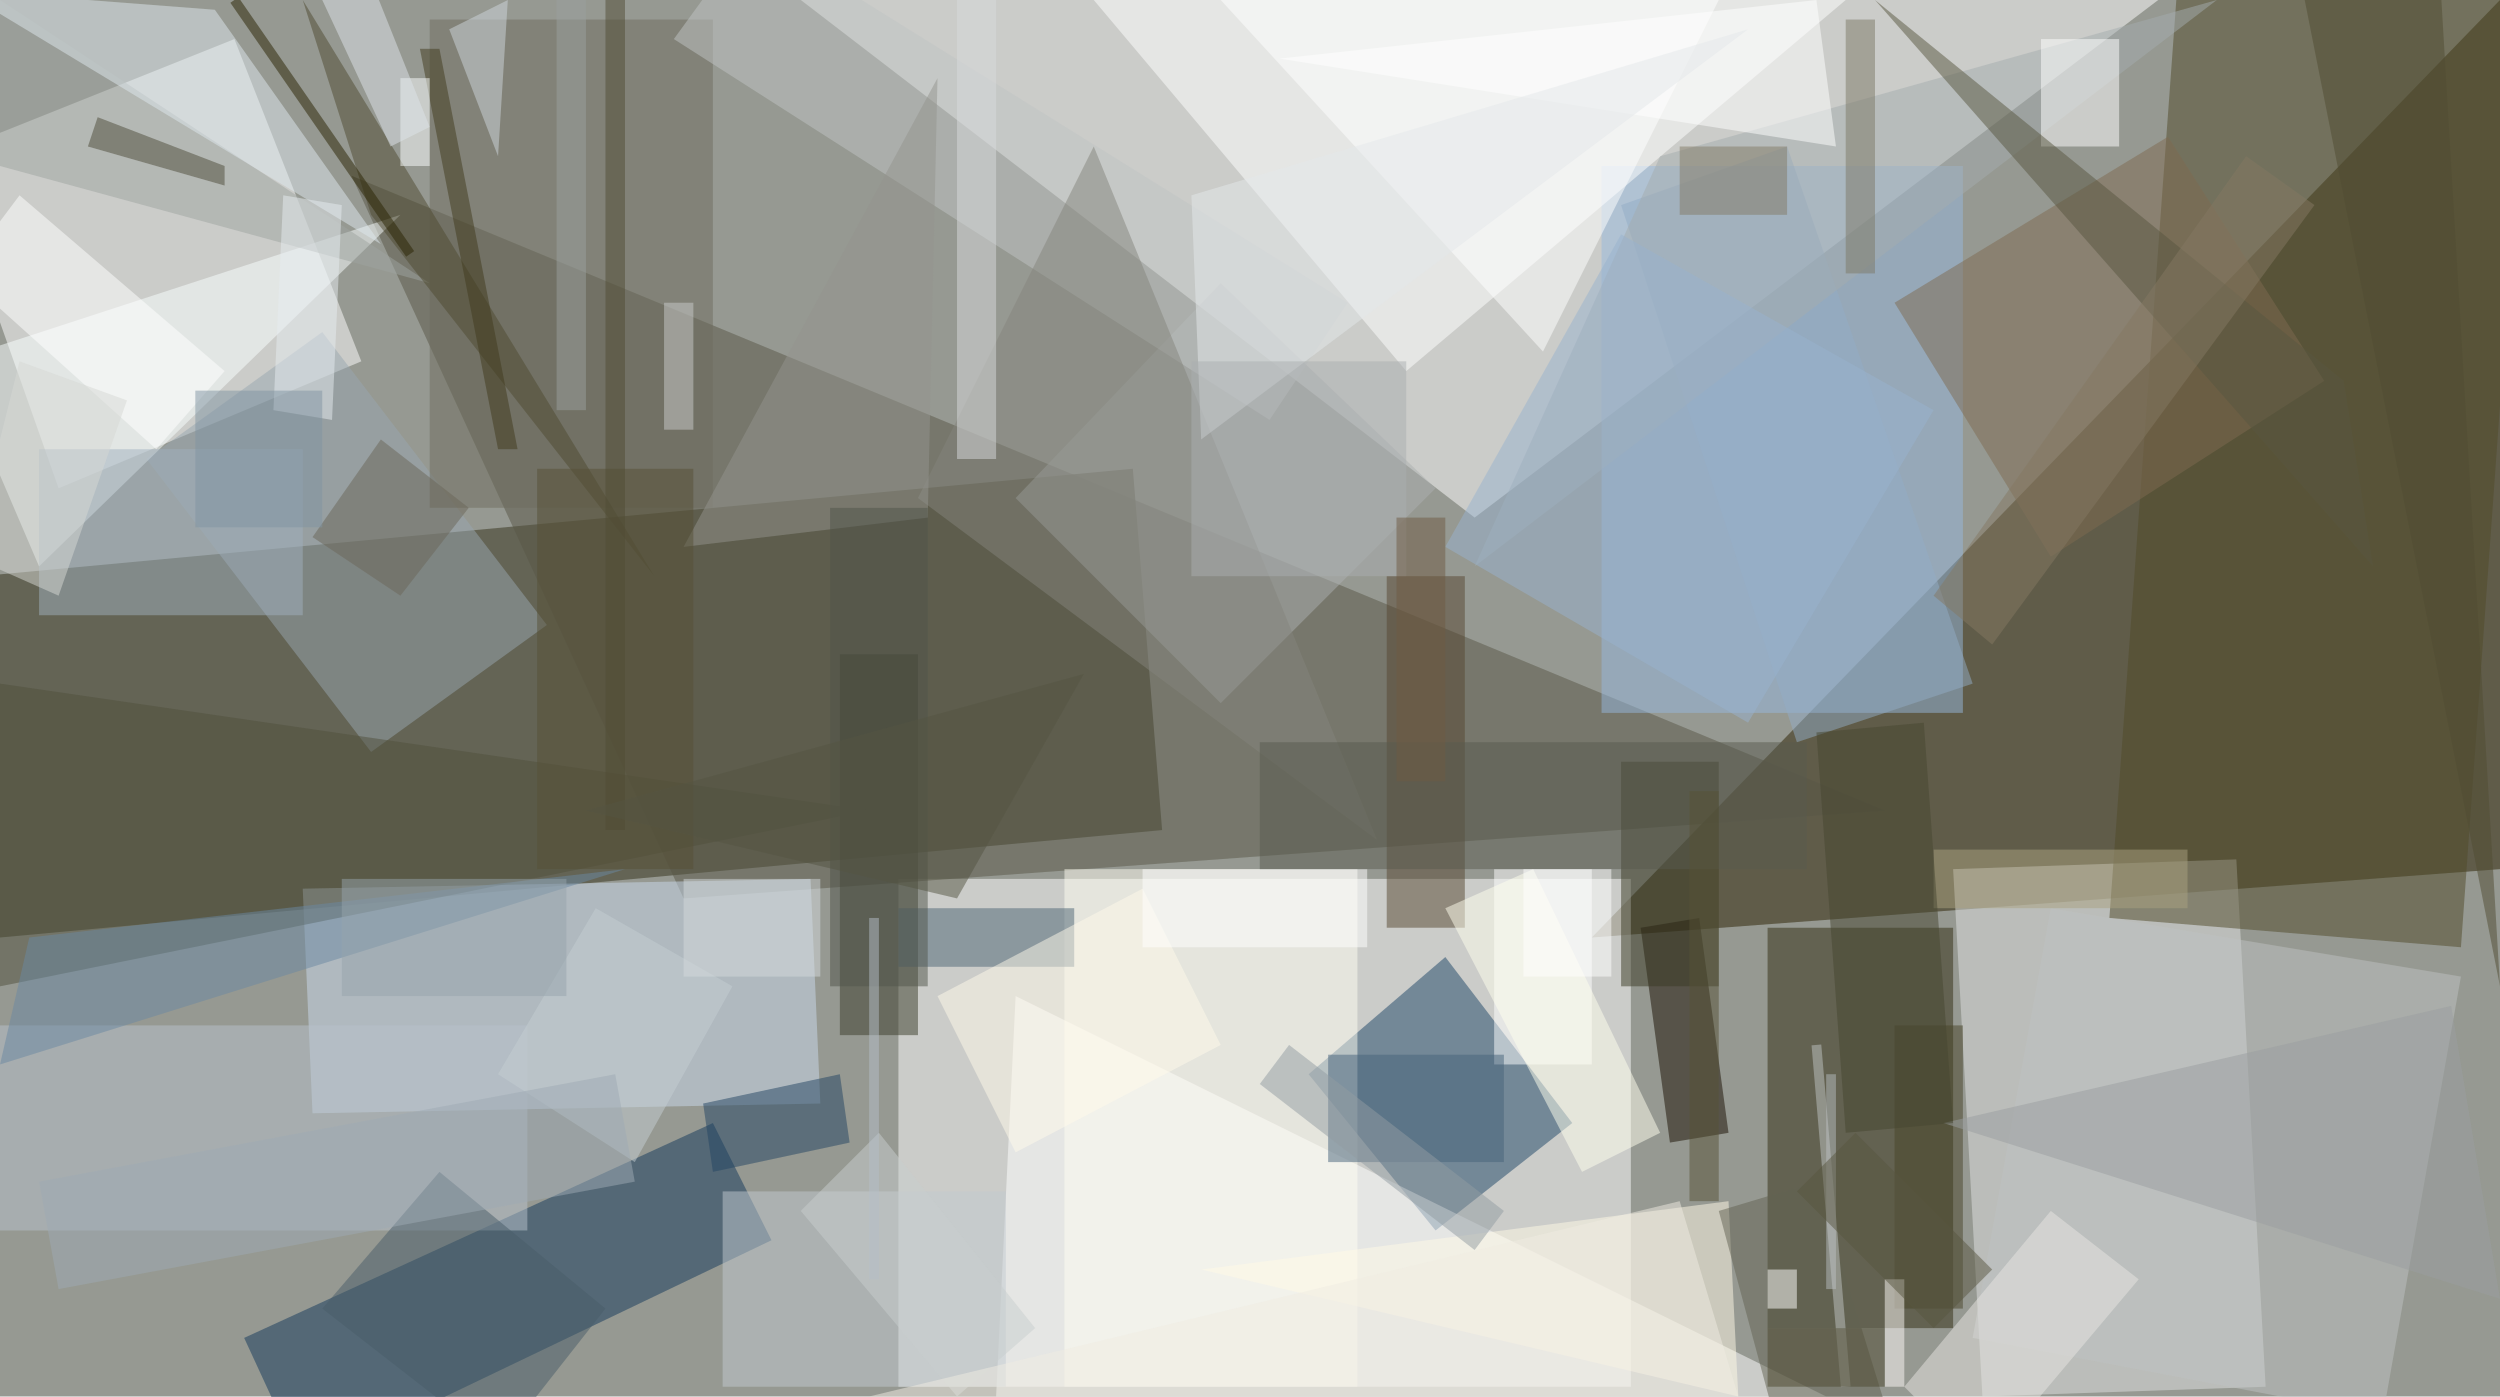
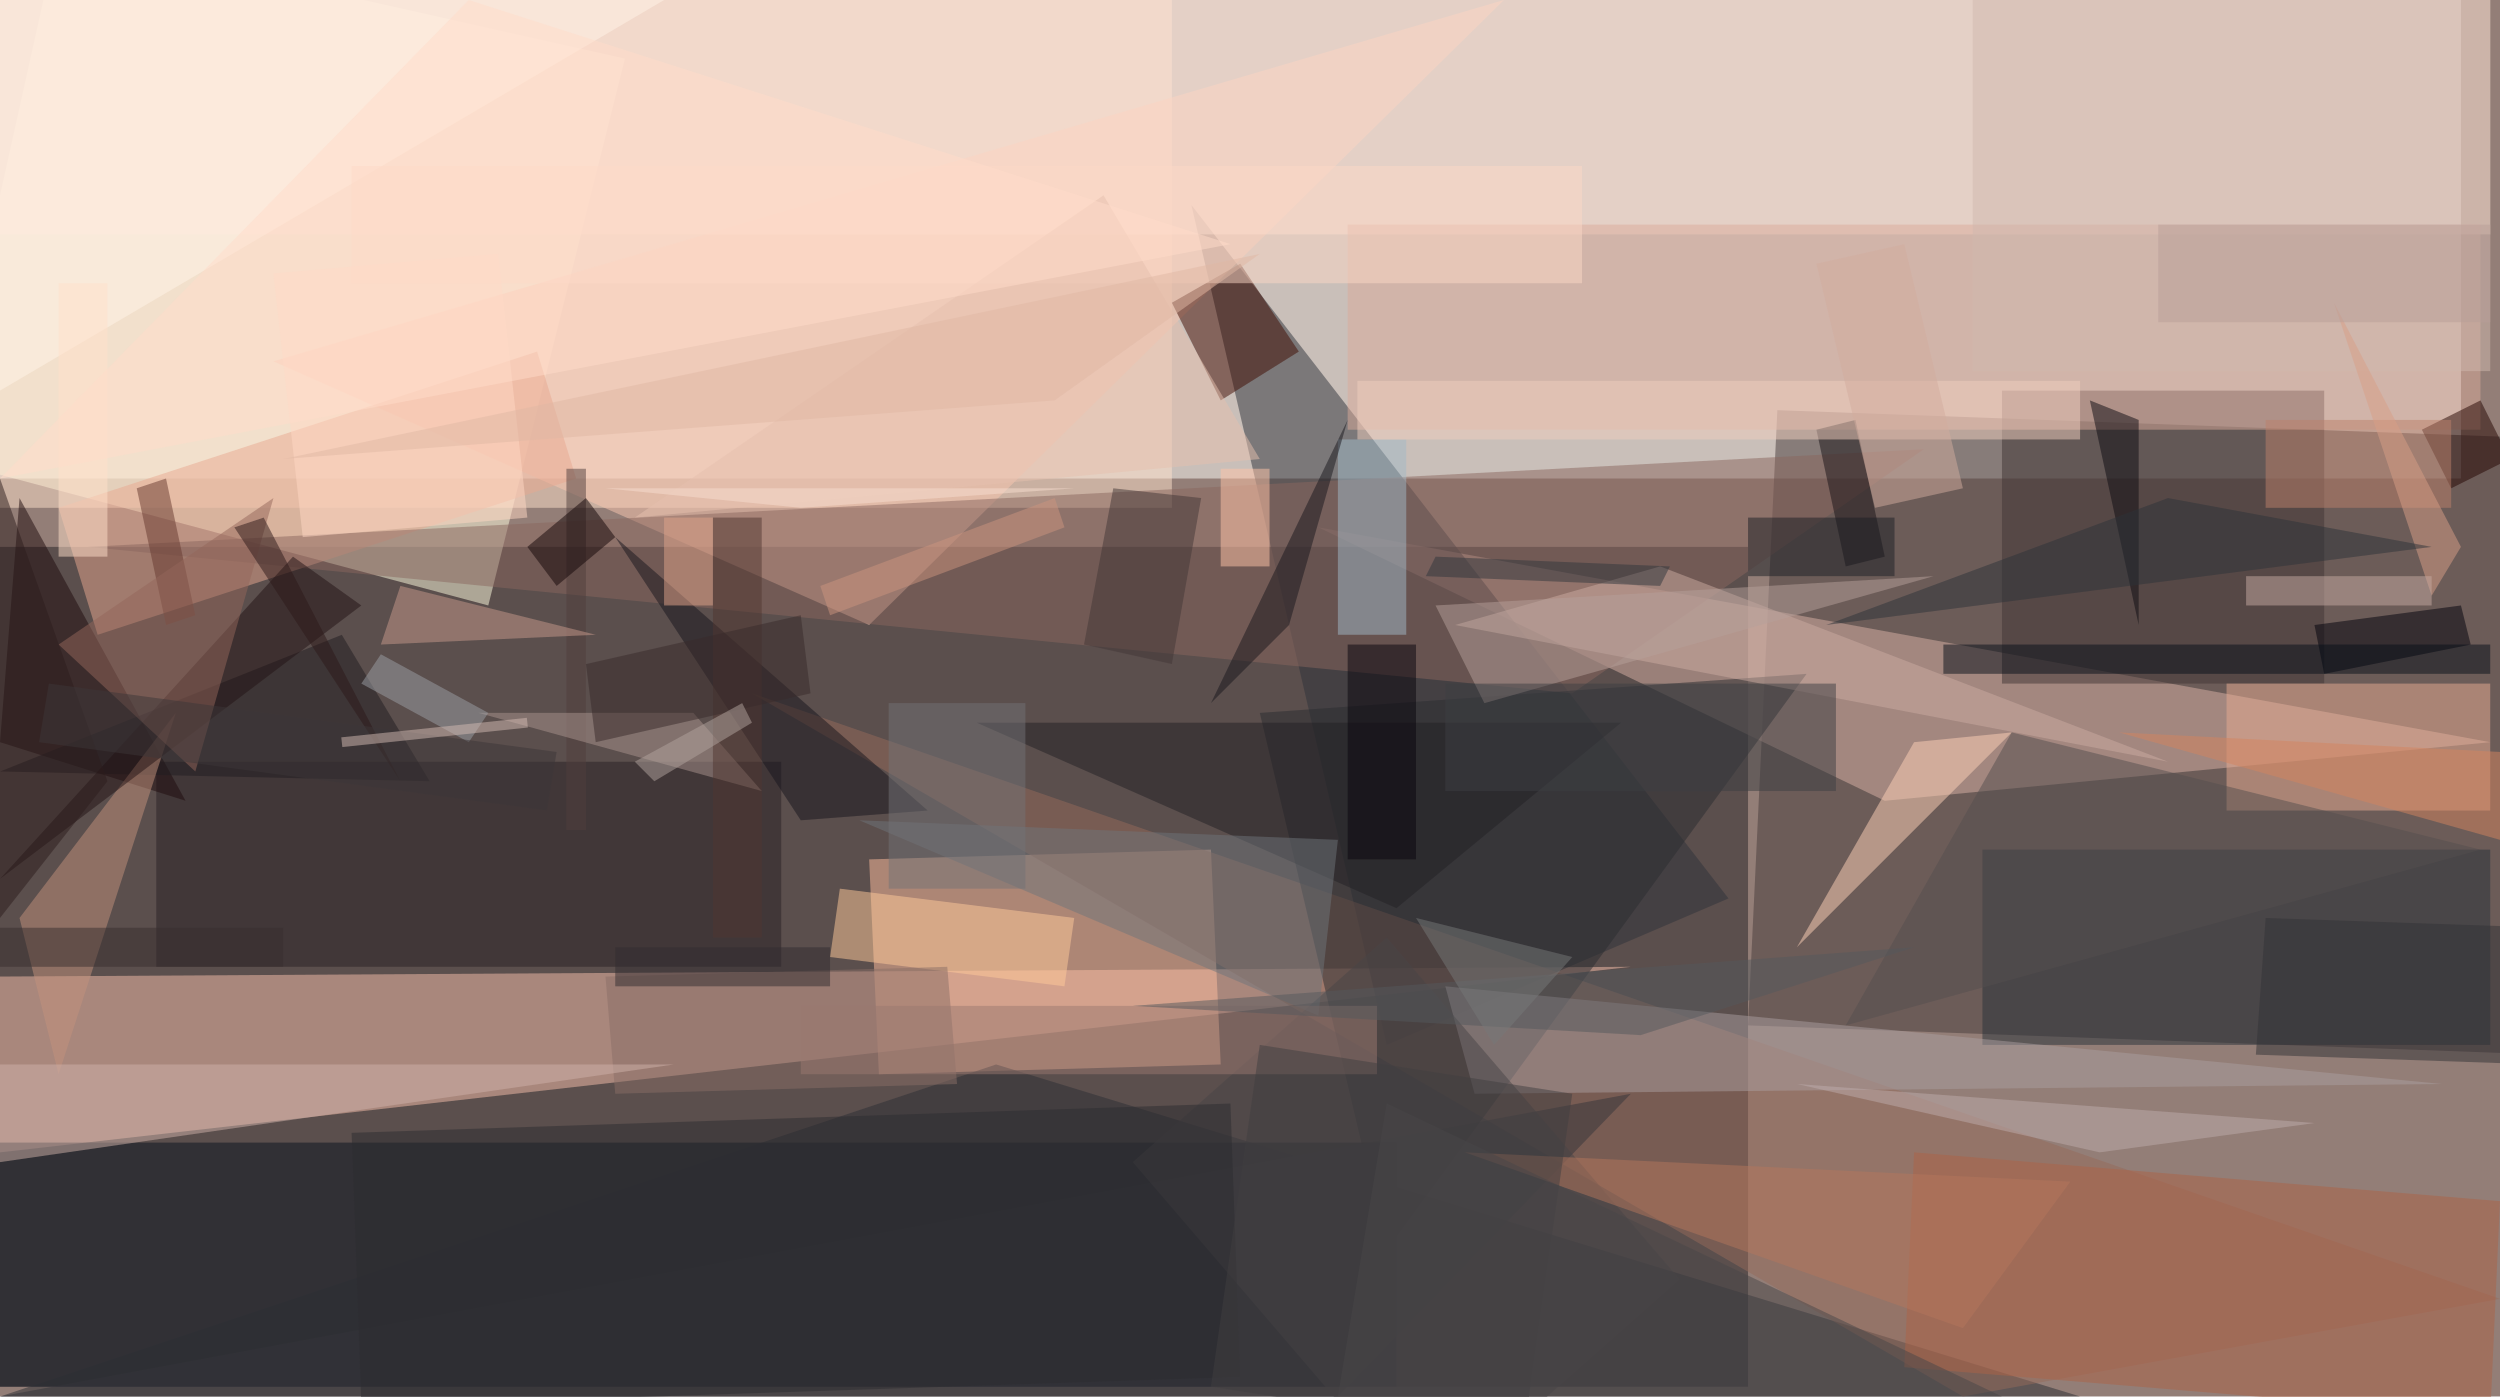
<svg xmlns="http://www.w3.org/2000/svg" version="1.2" baseProfile="tiny" width="256" height="143" viewBox="0 0 256 143">
-   <rect x="0" y="0" width="256" height="143" id="0" fill="rgb(150,153,146)" fill-opacity="1" />
-   <polygon points="256,0 256,89 163,96" id="1" fill="rgb(42,32,0)" fill-opacity="0.502" />
-   <polygon points="82,0 221,0 151,53" id="2" fill="rgb(255,255,255)" fill-opacity="0.502" />
-   <rect x="92" y="90" width="75" height="52" id="3" fill="rgb(255,255,255)" fill-opacity="0.502" />
-   <polygon points="119,85 0,96 -2,59 116,48" id="4" fill="rgb(51,48,24)" fill-opacity="0.502" />
-   <polygon points="37,37 6,50 -6,16 24,4" id="5" fill="rgb(255,255,255)" fill-opacity="0.502" />
-   <polygon points="200,89 229,88 232,142 203,143" id="6" fill="rgb(224,226,226)" fill-opacity="0.502" />
-   <rect x="181" y="95" width="19" height="41" id="7" fill="rgb(48,45,17)" fill-opacity="0.502" />
-   <polygon points="36,18 70,92 193,83" id="8" fill="rgb(89,86,70)" fill-opacity="0.502" />
-   <rect x="164" y="17" width="37" height="56" id="9" fill="rgb(150,184,222)" fill-opacity="0.502" />
-   <polygon points="161,115 147,126 134,110 148,98" id="10" fill="rgb(29,69,102)" fill-opacity="0.502" />
-   <polygon points="252,97 216,94 223,-2 259,0" id="11" fill="rgb(81,74,41)" fill-opacity="0.502" />
-   <polygon points="104,102 102,143 187,143" id="12" fill="rgb(255,255,255)" fill-opacity="0.502" />
-   <polygon points="84,113 32,114 31,91 83,90" id="13" fill="rgb(201,217,235)" fill-opacity="0.502" />
-   <polygon points="189,0 144,38 112,0" id="14" fill="rgb(255,255,255)" fill-opacity="0.502" />
-   <polygon points="25,137 73,115 79,127 31,150" id="15" fill="rgb(18,57,90)" fill-opacity="0.502" />
-   <polygon points="15,47 33,34 56,64 38,77" id="16" fill="rgb(151,166,176)" fill-opacity="0.502" />
-   <rect x="86" y="67" width="8" height="39" id="17" fill="rgb(58,60,42)" fill-opacity="0.502" />
-   <polygon points="4,58 41,22 -5,37" id="18" fill="rgb(249,254,255)" fill-opacity="0.502" />
-   <polygon points="210,57 194,31 222,14 238,39" id="19" fill="rgb(126,107,80)" fill-opacity="0.502" />
-   <polygon points="174,94 177,116 171,117 168,95" id="20" fill="rgb(24,15,0)" fill-opacity="0.502" />
-   <rect x="109" y="89" width="30" height="53" id="21" fill="rgb(255,252,241)" fill-opacity="0.502" />
-   <polygon points="178,143 123,130 177,123" id="22" fill="rgb(255,250,230)" fill-opacity="0.502" />
-   <rect x="0" y="105" width="54" height="21" id="23" fill="rgb(184,194,204)" fill-opacity="0.502" />
-   <rect x="44" y="2" width="29" height="50" id="24" fill="rgb(110,109,94)" fill-opacity="0.502" />
-   <polygon points="125,29 147,50 125,72 104,51" id="25" fill="rgb(171,175,175)" fill-opacity="0.502" />
-   <rect x="74" y="122" width="29" height="20" id="26" fill="rgb(194,201,208)" fill-opacity="0.502" />
-   <rect x="153" y="89" width="10" height="20" id="27" fill="rgb(255,255,255)" fill-opacity="0.502" />
-   <polygon points="0,0 44,29 0,17" id="28" fill="rgb(157,164,160)" fill-opacity="0.502" />
-   <rect x="166" y="78" width="10" height="23" id="29" fill="rgb(59,59,37)" fill-opacity="0.502" />
-   <polygon points="183,150 176,124 186,121 194,147" id="30" fill="rgb(99,98,82)" fill-opacity="0.502" />
-   <polygon points="166,21 183,15 202,70 184,76" id="31" fill="rgb(146,172,198)" fill-opacity="0.502" />
-   <polygon points="244,145 202,137 210,93 252,100" id="32" fill="rgb(190,193,194)" fill-opacity="0.502" />
-   <polygon points="130,43 69,4 77,-7 138,31" id="33" fill="rgb(191,195,196)" fill-opacity="0.502" />
-   <polygon points="0,70 89,83 0,101" id="34" fill="rgb(81,81,61)" fill-opacity="0.502" />
-   <rect x="142" y="59" width="8" height="36" id="35" fill="rgb(87,70,49)" fill-opacity="0.502" />
-   <polygon points="87,117 73,120 72,113 86,110" id="36" fill="rgb(34,68,99)" fill-opacity="0.502" />
-   <polygon points="39,25 22,1 -4,-1" id="37" fill="rgb(222,232,237)" fill-opacity="0.502" />
-   <polygon points="227,0 151,58 170,16" id="38" fill="rgb(164,171,173)" fill-opacity="0.502" />
-   <polygon points="112,15 94,51 141,86" id="39" fill="rgb(131,132,125)" fill-opacity="0.502" />
-   <rect x="4" y="46" width="27" height="17" id="40" fill="rgb(159,176,189)" fill-opacity="0.502" />
-   <polygon points="125,0 158,36 176,0" id="41" fill="rgb(255,255,255)" fill-opacity="0.502" />
-   <rect x="98" y="0" width="4" height="47" id="42" fill="rgb(216,218,219)" fill-opacity="0.502" />
-   <rect x="92" y="93" width="18" height="6" id="43" fill="rgb(76,101,117)" fill-opacity="0.502" />
-   <polygon points="170,116 162,120 148,93 157,89" id="44" fill="rgb(255,254,238)" fill-opacity="0.502" />
-   <polygon points="195,142 210,124 219,131 203,150" id="45" fill="rgb(231,230,225)" fill-opacity="0.502" />
-   <rect x="189" y="2" width="3" height="26" id="46" fill="rgb(125,120,103)" fill-opacity="0.502" />
-   <polygon points="38,22 31,0 67,59" id="47" fill="rgb(79,75,49)" fill-opacity="0.502" />
-   <polygon points="64,89 0,109 3,96" id="48" fill="rgb(107,135,161)" fill-opacity="0.502" />
-   <rect x="209" y="4" width="8" height="11" id="49" fill="rgb(255,255,255)" fill-opacity="0.502" />
-   <polygon points="240,39 243,58 192,0" id="50" fill="rgb(88,87,65)" fill-opacity="0.502" />
-   <polygon points="45,120 62,134 51,148 33,134" id="51" fill="rgb(72,93,105)" fill-opacity="0.502" />
-   <polygon points="41,61 32,55 39,45 48,52" id="52" fill="rgb(106,103,88)" fill-opacity="0.502" />
-   <polygon points="-4,28 2,20 23,38 16,46" id="53" fill="rgb(255,255,255)" fill-opacity="0.502" />
-   <rect x="194" y="105" width="7" height="29" id="54" fill="rgb(72,68,40)" fill-opacity="0.502" />
-   <polygon points="70,56 95,53 96,8" id="55" fill="rgb(147,147,141)" fill-opacity="0.502" />
-   <polygon points="53,46 51,46 43,5 45,5" id="56" fill="rgb(65,59,28)" fill-opacity="0.502" />
-   <polygon points="251,103 256,133 199,115" id="57" fill="rgb(153,158,159)" fill-opacity="0.502" />
-   <rect x="85" y="52" width="10" height="49" id="58" fill="rgb(81,84,74)" fill-opacity="0.502" />
-   <polygon points="117,91 125,107 104,118 96,102" id="59" fill="rgb(254,249,234)" fill-opacity="0.502" />
-   <rect x="193" y="131" width="2" height="11" id="60" fill="rgb(252,249,248)" fill-opacity="0.502" />
-   <polygon points="131,6 188,15 186,0" id="61" fill="rgb(255,255,255)" fill-opacity="0.502" />
-   <rect x="136" y="108" width="18" height="11" id="62" fill="rgb(70,98,122)" fill-opacity="0.502" />
-   <rect x="41" y="8" width="3" height="9" id="63" fill="rgb(251,255,255)" fill-opacity="0.502" />
-   <rect x="181" y="130" width="3" height="4" id="64" fill="rgb(255,255,255)" fill-opacity="0.502" />
-   <polygon points="250,0 256,101 236,0" id="65" fill="rgb(81,77,51)" fill-opacity="0.502" />
-   <polygon points="179,74 148,56 166,24 198,42" id="66" fill="rgb(152,178,206)" fill-opacity="0.502" />
-   <rect x="117" y="89" width="23" height="8" id="67" fill="rgb(255,255,255)" fill-opacity="0.502" />
-   <polygon points="122,20 123,45 179,3" id="68" fill="rgb(227,231,233)" fill-opacity="0.502" />
-   <polygon points="35,21 34,43 28,42 29,20" id="69" fill="rgb(229,235,240)" fill-opacity="0.502" />
-   <rect x="68" y="31" width="3" height="13" id="70" fill="rgb(202,204,204)" fill-opacity="0.502" />
-   <rect x="187" y="110" width="1" height="22" id="71" fill="rgb(181,187,191)" fill-opacity="0.502" />
-   <polygon points="61,93 75,101 65,119 51,110" id="72" fill="rgb(196,205,209)" fill-opacity="0.502" />
-   <rect x="129" y="76" width="56" height="13" id="73" fill="rgb(89,91,79)" fill-opacity="0.502" />
-   <polygon points="82,124 90,116 106,136 98,143" id="74" fill="rgb(200,205,206)" fill-opacity="0.502" />
-   <polygon points="23,17 23,19 9,15 10,12" id="75" fill="rgb(76,75,57)" fill-opacity="0.502" />
-   <polygon points="230,16 237,21 204,66 198,61" id="76" fill="rgb(131,120,99)" fill-opacity="0.502" />
-   <polygon points="46,3 51,16 52,0" id="77" fill="rgb(205,213,219)" fill-opacity="0.502" />
-   <rect x="173" y="81" width="3" height="42" id="78" fill="rgb(87,83,55)" fill-opacity="0.502" />
-   <rect x="198" y="87" width="26" height="6" id="79" fill="rgb(169,162,128)" fill-opacity="0.502" />
-   <polygon points="186,75 197,74 200,115 189,116" id="80" fill="rgb(71,70,49)" fill-opacity="0.502" />
-   <rect x="172" y="15" width="11" height="7" id="81" fill="rgb(130,122,103)" fill-opacity="0.502" />
-   <rect x="55" y="48" width="16" height="41" id="82" fill="rgb(86,81,55)" fill-opacity="0.502" />
-   <line x1="186" y1="107" x2="189" y2="142" id="83" stroke="rgb(191,195,195)" stroke-width="1" fill="none" stroke-opacity="0.502" />
-   <polygon points="190,116 204,130 198,136 184,122" id="84" fill="rgb(88,86,64)" fill-opacity="0.502" />
-   <polygon points="132,107 154,124 151,128 129,111" id="85" fill="rgb(145,156,161)" fill-opacity="0.502" />
-   <polygon points="4,121 63,110 65,121 6,132" id="86" fill="rgb(158,170,179)" fill-opacity="0.502" />
-   <rect x="156" y="89" width="9" height="11" id="87" fill="rgb(255,255,255)" fill-opacity="0.502" />
-   <polygon points="89,143 172,123 178,143" id="88" fill="rgb(239,235,225)" fill-opacity="0.502" />
-   <rect x="70" y="90" width="14" height="10" id="89" fill="rgb(211,217,220)" fill-opacity="0.502" />
-   <rect x="62" y="0" width="2" height="85" id="90" fill="rgb(81,77,53)" fill-opacity="0.502" />
-   <rect x="35" y="90" width="23" height="12" id="91" fill="rgb(150,164,171)" fill-opacity="0.502" />
-   <rect x="20" y="40" width="13" height="14" id="92" fill="rgb(127,147,161)" fill-opacity="0.502" />
-   <rect x="57" y="0" width="3" height="42" id="93" fill="rgb(154,159,158)" fill-opacity="0.502" />
-   <line x1="24" y1="0" x2="42" y2="26" id="94" stroke="rgb(41,35,0)" stroke-width="1" fill="none" stroke-opacity="0.502" />
-   <rect x="181" y="136" width="12" height="6" id="95" fill="rgb(77,73,47)" fill-opacity="0.502" />
-   <rect x="122" y="37" width="22" height="22" id="96" fill="rgb(169,174,175)" fill-opacity="0.502" />
-   <rect x="143" y="53" width="5" height="27" id="97" fill="rgb(111,91,66)" fill-opacity="0.502" />
-   <polygon points="60,83 111,69 98,92" id="98" fill="rgb(84,84,67)" fill-opacity="0.502" />
-   <polygon points="6,61 -3,57 2,37 13,41" id="99" fill="rgb(214,215,212)" fill-opacity="0.502" />
-   <rect x="89" y="94" width="1" height="37" id="100" fill="rgb(179,190,199)" fill-opacity="0.502" />
-   <polygon points="40,15 33,0 38,-2 44,13" id="101" fill="rgb(221,228,234)" fill-opacity="0.502" />
+   <rect x="0" y="0" width="256" height="143" id="0" fill="rgb(147,126,119)" fill-opacity="1" />
+   <polygon points="0,0 252,0 252,49 0,49" id="1" fill="rgb(255,255,251)" fill-opacity="0.502" />
+   <rect x="0" y="56" width="179" height="86" id="2" fill="rgb(36,32,36)" fill-opacity="0.502" />
+   <polygon points="179,105 182,42 264,45 261,108" id="3" fill="rgb(71,58,58)" fill-opacity="0.502" />
+   <polygon points="0,118 167,99 0,100" id="4" fill="rgb(247,192,171)" fill-opacity="0.502" />
+   <rect x="0" y="117" width="143" height="25" id="5" fill="rgb(9,19,30)" fill-opacity="0.502" />
+   <polygon points="50,62 -6,47 6,-7 64,6" id="6" fill="rgb(255,253,223)" fill-opacity="0.502" />
+   <rect x="0" y="0" width="120" height="52" id="7" fill="rgb(255,226,204)" fill-opacity="0.502" />
+   <polygon points="125,109 90,110 89,88 124,87" id="8" fill="rgb(254,190,158)" fill-opacity="0.502" />
+   <polygon points="255,76 135,54 193,82" id="9" fill="rgb(217,178,165)" fill-opacity="0.502" />
+   <polygon points="142,107 177,92 122,21" id="10" fill="rgb(47,50,59)" fill-opacity="0.502" />
+   <polygon points="0,143 213,143 102,109" id="11" fill="rgb(44,46,52)" fill-opacity="0.502" />
+   <polygon points="89,64 28,37 154,0" id="12" fill="rgb(249,197,176)" fill-opacity="0.502" />
+   <rect x="205" y="40" width="33" height="30" id="13" fill="rgb(64,52,53)" fill-opacity="0.502" />
+   <rect x="0" y="0" width="255" height="24" id="14" fill="rgb(255,225,211)" fill-opacity="0.502" />
+   <rect x="203" y="87" width="52" height="20" id="15" fill="rgb(38,49,56)" fill-opacity="0.502" />
+   <polygon points="77,71 256,133 201,143" id="16" fill="rgb(149,106,91)" fill-opacity="0.502" />
+   <rect x="16" y="78" width="64" height="21" id="17" fill="rgb(41,32,36)" fill-opacity="0.502" />
+   <polygon points="6,52 55,36 59,49 10,65" id="18" fill="rgb(232,167,143)" fill-opacity="0.502" />
+   <rect x="228" y="70" width="27" height="13" id="19" fill="rgb(232,172,146)" fill-opacity="0.502" />
+   <polygon points="197,46 161,71 9,56" id="20" fill="rgb(138,103,94)" fill-opacity="0.502" />
+   <polygon points="185,69 129,73 142,128" id="21" fill="rgb(42,44,49)" fill-opacity="0.502" />
+   <rect x="138" y="23" width="116" height="21" id="22" fill="rgb(218,170,154)" fill-opacity="0.502" />
+   <polygon points="170,58 149,64 222,78" id="23" fill="rgb(204,171,161)" fill-opacity="0.502" />
+   <polygon points="148,101 250,111 151,112" id="24" fill="rgb(169,158,159)" fill-opacity="0.502" />
+   <polygon points="19,82 2,51 0,76" id="25" fill="rgb(30,10,12)" fill-opacity="0.502" />
+   <polygon points="0,79 44,80 35,65" id="26" fill="rgb(33,28,33)" fill-opacity="0.502" />
+   <polygon points="85,98 86,91 110,94 109,101" id="27" fill="rgb(255,201,153)" fill-opacity="0.502" />
+   <polygon points="255,145 195,140 196,118 256,123" id="28" fill="rgb(171,99,70)" fill-opacity="0.502" />
+   <polygon points="63,55 82,84 95,83" id="29" fill="rgb(22,21,29)" fill-opacity="0.502" />
+   <polygon points="137,143 167,112 0,143" id="30" fill="rgb(53,53,58)" fill-opacity="0.502" />
+   <polygon points="206,75 184,97 196,76" id="31" fill="rgb(255,210,184)" fill-opacity="0.502" />
+   <rect x="137" y="45" width="7" height="20" id="32" fill="rgb(162,185,199)" fill-opacity="0.502" />
+   <polygon points="2,94 6,110 18,73" id="33" fill="rgb(195,145,125)" fill-opacity="0.502" />
+   <polygon points="190,43 193,57 189,58 186,44" id="34" fill="rgb(24,18,22)" fill-opacity="0.502" />
+   <polygon points="252,62 253,66 238,69 237,64" id="35" fill="rgb(0,0,10)" fill-opacity="0.502" />
+   <polygon points="37,62 0,90 30,57" id="36" fill="rgb(34,18,20)" fill-opacity="0.502" />
+   <rect x="139" y="39" width="74" height="6" id="37" fill="rgb(240,205,189)" fill-opacity="0.502" />
+   <polygon points="248,44 254,41 257,47 251,50" id="38" fill="rgb(36,4,0)" fill-opacity="0.502" />
+   <polygon points="62,100 97,99 98,111 63,112" id="39" fill="rgb(137,110,103)" fill-opacity="0.502" />
+   <rect x="58" y="48" width="2" height="37" id="40" fill="rgb(80,62,60)" fill-opacity="0.502" />
+   <polygon points="100,74 166,74 143,93" id="41" fill="rgb(35,32,37)" fill-opacity="0.502" />
+   <polygon points="142,96 172,131 146,154 116,119" id="42" fill="rgb(72,69,71)" fill-opacity="0.502" />
+   <polygon points="137,86 88,84 135,104" id="43" fill="rgb(111,117,123)" fill-opacity="0.502" />
+   <polygon points="120,31 127,27 133,36 125,41" id="44" fill="rgb(65,10,0)" fill-opacity="0.502" />
+   <polygon points="0,40 68,0 0,0" id="45" fill="rgb(255,244,232)" fill-opacity="0.502" />
+   <polygon points="123,51 120,68 111,66 114,50" id="46" fill="rgb(67,55,54)" fill-opacity="0.502" />
+   <polygon points="61,65 41,60 39,66" id="47" fill="rgb(200,154,139)" fill-opacity="0.502" />
+   <rect x="232" y="43" width="19" height="9" id="48" fill="rgb(188,128,106)" fill-opacity="0.502" />
+   <polygon points="17,49 20,63 17,64 14,50" id="49" fill="rgb(103,57,47)" fill-opacity="0.502" />
+   <rect x="36" y="17" width="126" height="12" id="50" fill="rgb(251,216,197)" fill-opacity="0.502" />
+   <polygon points="65,53 113,20 129,47" id="51" fill="rgb(229,191,173)" fill-opacity="0.502" />
+   <polygon points="152,72 147,62 198,59" id="52" fill="rgb(181,159,154)" fill-opacity="0.502" />
+   <polygon points="20,79 6,66 28,51" id="53" fill="rgb(147,103,90)" fill-opacity="0.502" />
+   <polygon points="78,81 49,73 71,73" id="54" fill="rgb(170,147,141)" fill-opacity="0.502" />
+   <rect x="148" y="70" width="40" height="11" id="55" fill="rgb(61,62,66)" fill-opacity="0.502" />
+   <rect x="199" y="66" width="56" height="3" id="56" fill="rgb(7,14,24)" fill-opacity="0.502" />
+   <rect x="202" y="0" width="53" height="38" id="57" fill="rgb(207,183,174)" fill-opacity="0.502" />
+   <rect x="73" y="53" width="5" height="43" id="58" fill="rgb(81,54,49)" fill-opacity="0.502" />
+   <polygon points="0,119 69,109 0,109" id="59" fill="rgb(208,177,169)" fill-opacity="0.502" />
+   <polygon points="63,55 57,60 54,56 60,51" id="60" fill="rgb(18,5,7)" fill-opacity="0.502" />
+   <polygon points="132,64 138,43 124,72" id="61" fill="rgb(25,23,29)" fill-opacity="0.502" />
+   <polygon points="150,118 212,121 201,136" id="62" fill="rgb(179,118,93)" fill-opacity="0.502" />
+   <polygon points="239,31 249,61 252,56" id="63" fill="rgb(216,158,133)" fill-opacity="0.502" />
+   <rect x="230" y="59" width="19" height="3" id="64" fill="rgb(198,169,161)" fill-opacity="0.502" />
+   <polygon points="147,57 171,58 170,60 146,59" id="65" fill="rgb(48,55,61)" fill-opacity="0.502" />
+   <polygon points="54,53 31,55 28,28 51,26" id="66" fill="rgb(255,216,196)" fill-opacity="0.502" />
+   <polygon points="206,75 189,105 254,87" id="67" fill="rgb(84,79,79)" fill-opacity="0.502" />
+   <rect x="138" y="66" width="7" height="22" id="68" fill="rgb(9,5,13)" fill-opacity="0.502" />
+   <polygon points="219,43 214,41 219,64" id="69" fill="rgb(13,10,16)" fill-opacity="0.502" />
+   <polygon points="261,95 260,109 231,108 232,94" id="70" fill="rgb(51,51,55)" fill-opacity="0.502" />
+   <polygon points="11,80 0,49 0,94" id="71" fill="rgb(45,28,28)" fill-opacity="0.502" />
+   <polygon points="36,116 126,113 127,141 37,144" id="72" fill="rgb(45,44,49)" fill-opacity="0.502" />
+   <rect x="179" y="53" width="15" height="6" id="73" fill="rgb(27,30,37)" fill-opacity="0.502" />
+   <polygon points="48,76 37,70 39,67 50,73" id="74" fill="rgb(156,159,166)" fill-opacity="0.502" />
+   <polygon points="217,75 256,77 256,86" id="75" fill="rgb(211,132,95)" fill-opacity="0.502" />
+   <rect x="82" y="103" width="59" height="7" id="76" fill="rgb(154,120,112)" fill-opacity="0.502" />
+   <polygon points="60,68 82,63 83,71 61,76" id="77" fill="rgb(57,42,43)" fill-opacity="0.502" />
+   <polygon points="237,115 215,118 184,111" id="78" fill="rgb(189,172,171)" fill-opacity="0.502" />
+   <polygon points="201,50 192,52 186,27 195,25" id="79" fill="rgb(209,172,158)" fill-opacity="0.502" />
+   <polygon points="249,56 187,64 222,51" id="80" fill="rgb(44,50,57)" fill-opacity="0.502" />
+   <rect x="125" y="48" width="5" height="10" id="81" fill="rgb(255,195,167)" fill-opacity="0.502" />
+   <polygon points="161,112 156,147 124,142 129,107" id="82" fill="rgb(64,63,65)" fill-opacity="0.502" />
+   <polygon points="108,51 109,54 85,63 84,60" id="83" fill="rgb(204,148,126)" fill-opacity="0.502" />
+   <rect x="91" y="72" width="14" height="19" id="84" fill="rgb(114,114,118)" fill-opacity="0.502" />
+   <rect x="63" y="97" width="22" height="4" id="85" fill="rgb(51,45,49)" fill-opacity="0.502" />
+   <polygon points="205,143 137,143 142,113" id="86" fill="rgb(72,71,73)" fill-opacity="0.502" />
+   <rect x="6" y="29" width="5" height="28" id="87" fill="rgb(255,223,201)" fill-opacity="0.502" />
+   <polygon points="129,26 29,47 108,41" id="88" fill="rgb(223,183,163)" fill-opacity="0.502" />
+   <rect x="68" y="53" width="5" height="9" id="89" fill="rgb(224,163,137)" fill-opacity="0.502" />
+   <polygon points="116,103 196,97 168,106" id="90" fill="rgb(85,89,92)" fill-opacity="0.502" />
+   <rect x="0" y="95" width="29" height="4" id="91" fill="rgb(57,46,47)" fill-opacity="0.502" />
+   <polygon points="110,50 82,52 62,50" id="92" fill="rgb(247,221,207)" fill-opacity="0.502" />
+   <polygon points="48,0 126,25 0,49" id="93" fill="rgb(255,220,202)" fill-opacity="0.502" />
+   <rect x="221" y="23" width="34" height="10" id="94" fill="rgb(183,157,152)" fill-opacity="0.502" />
+   <polygon points="41,80 24,54 27,53" id="95" fill="rgb(44,24,24)" fill-opacity="0.502" />
+   <polygon points="145,94 161,98 153,107" id="96" fill="rgb(119,120,121)" fill-opacity="0.502" />
+   <polygon points="5,70 57,77 56,83 4,76" id="97" fill="rgb(61,54,56)" fill-opacity="0.502" />
+   <line x1="54" y1="74" x2="35" y2="76" id="98" stroke="rgb(212,187,179)" stroke-width="1" fill="none" stroke-opacity="0.502" />
+   <polygon points="77,74 67,80 65,78 76,72" id="99" fill="rgb(178,163,158)" fill-opacity="0.502" />
</svg>
